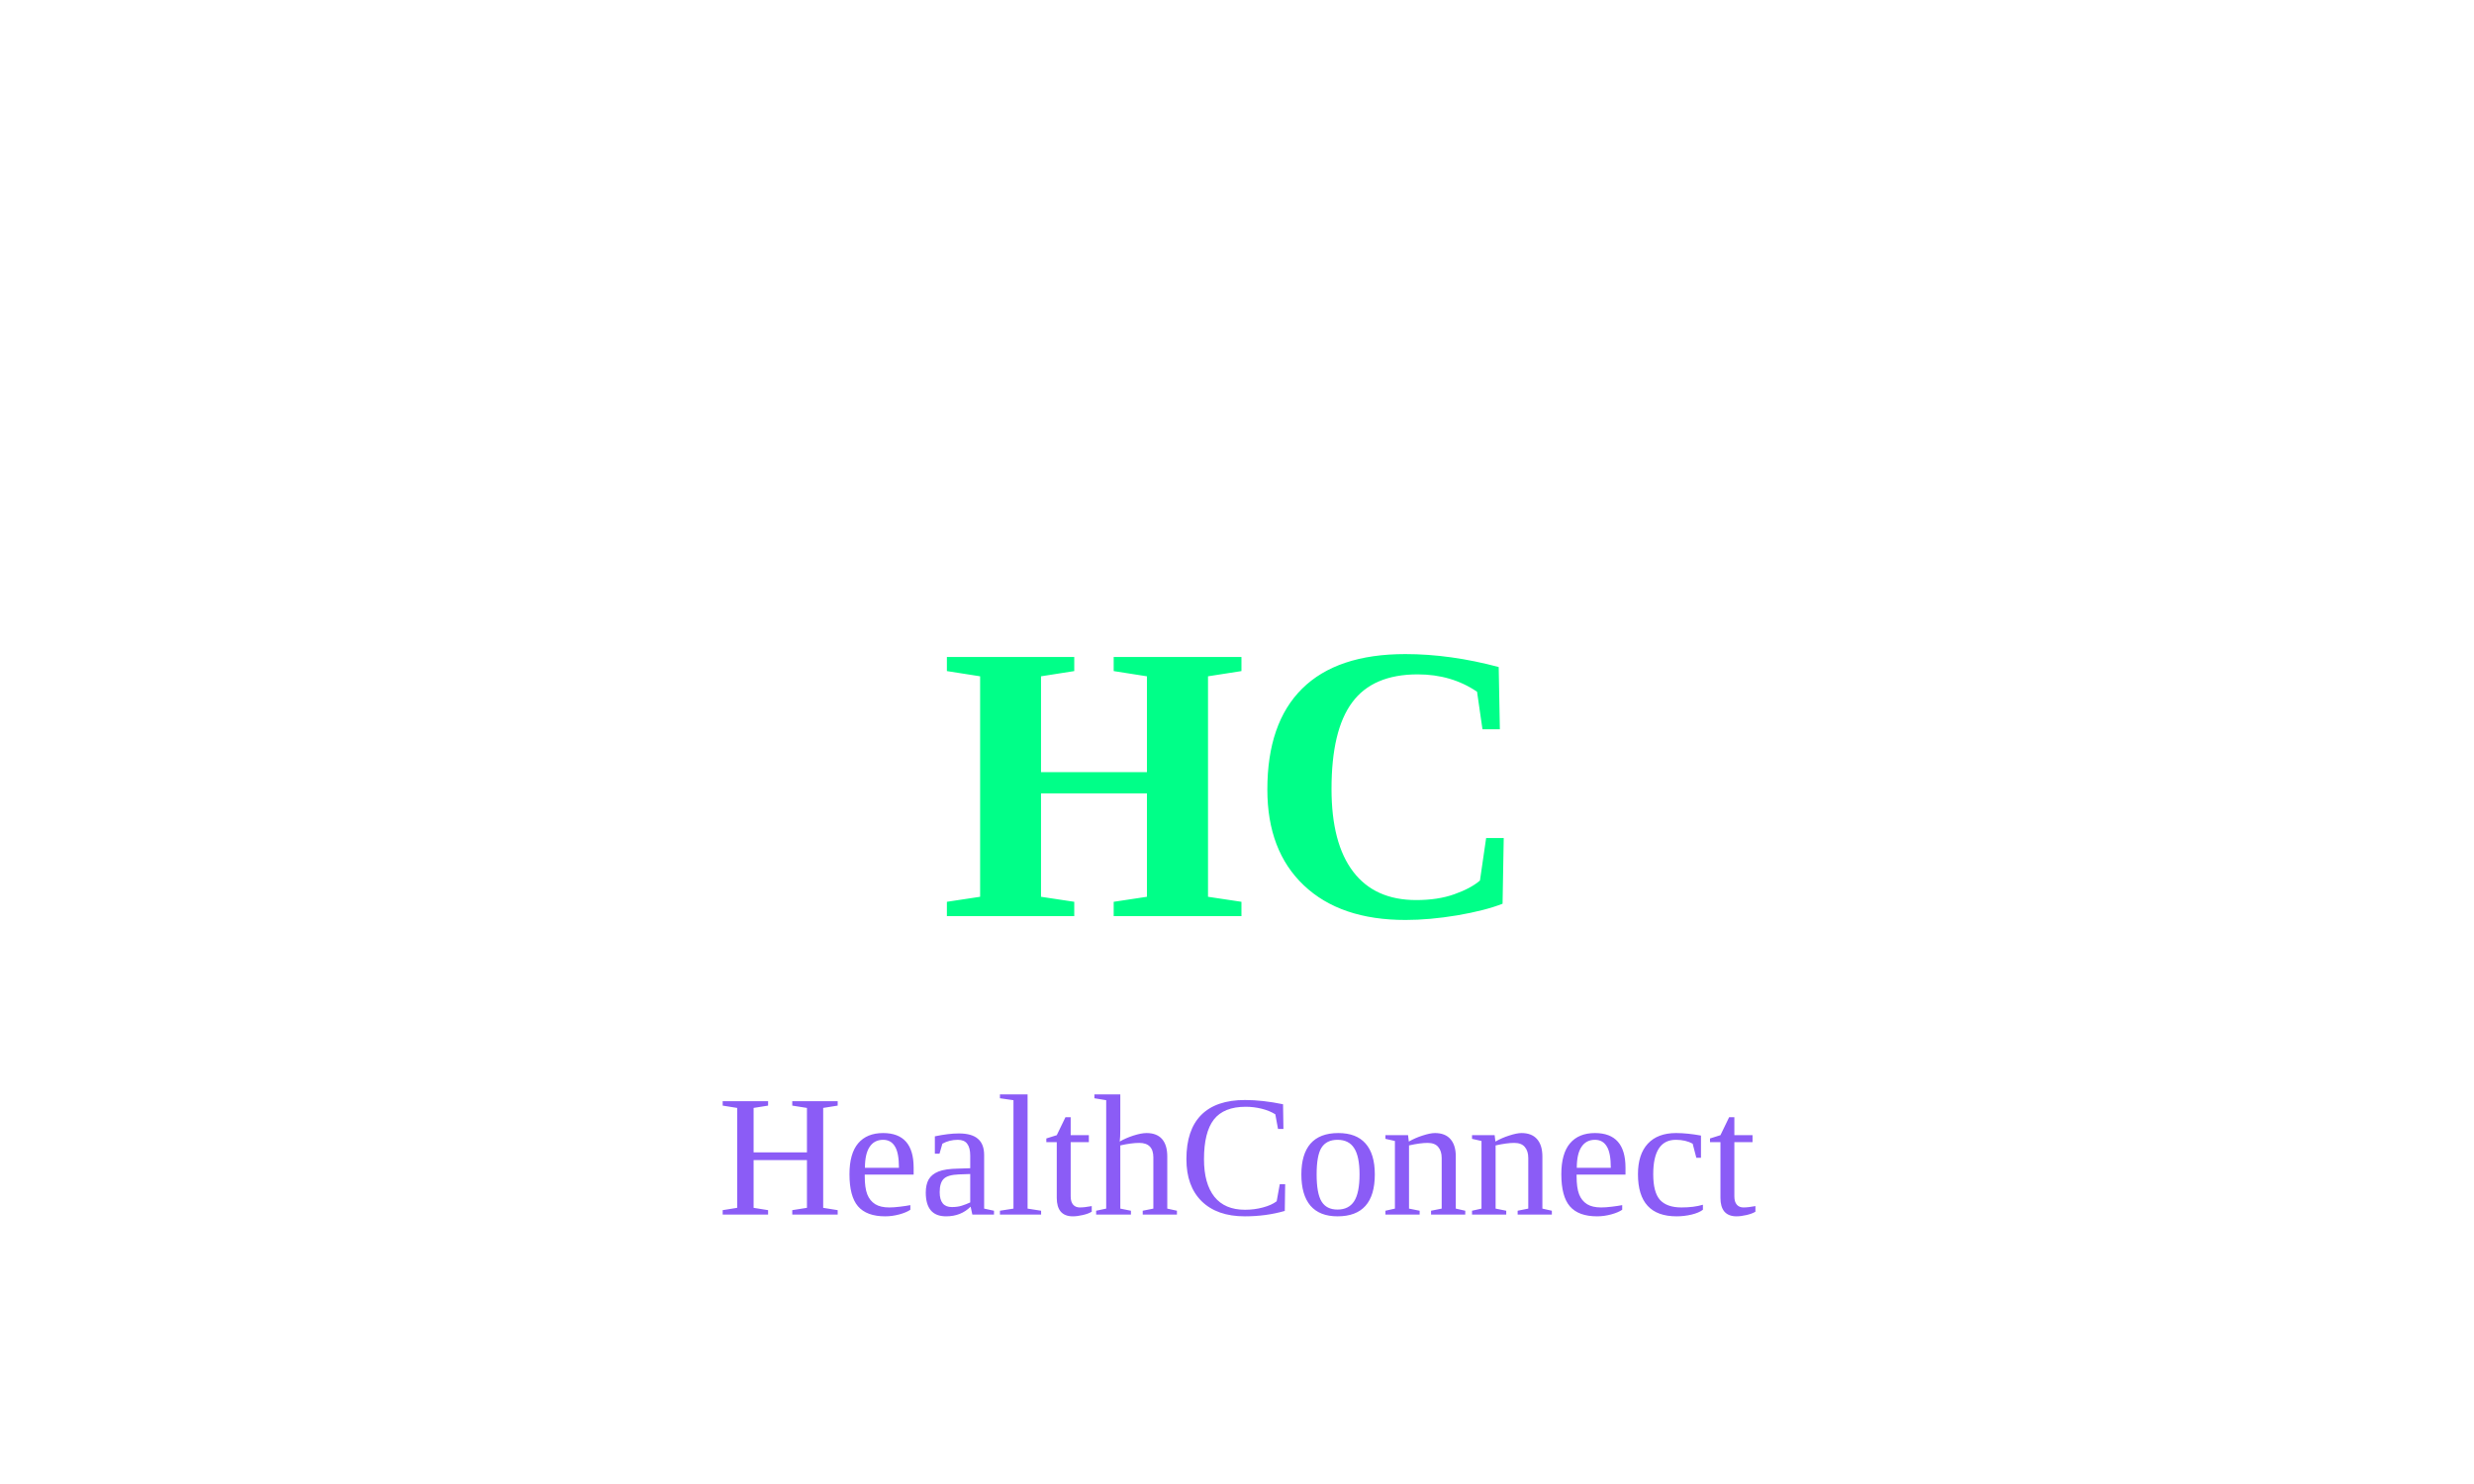
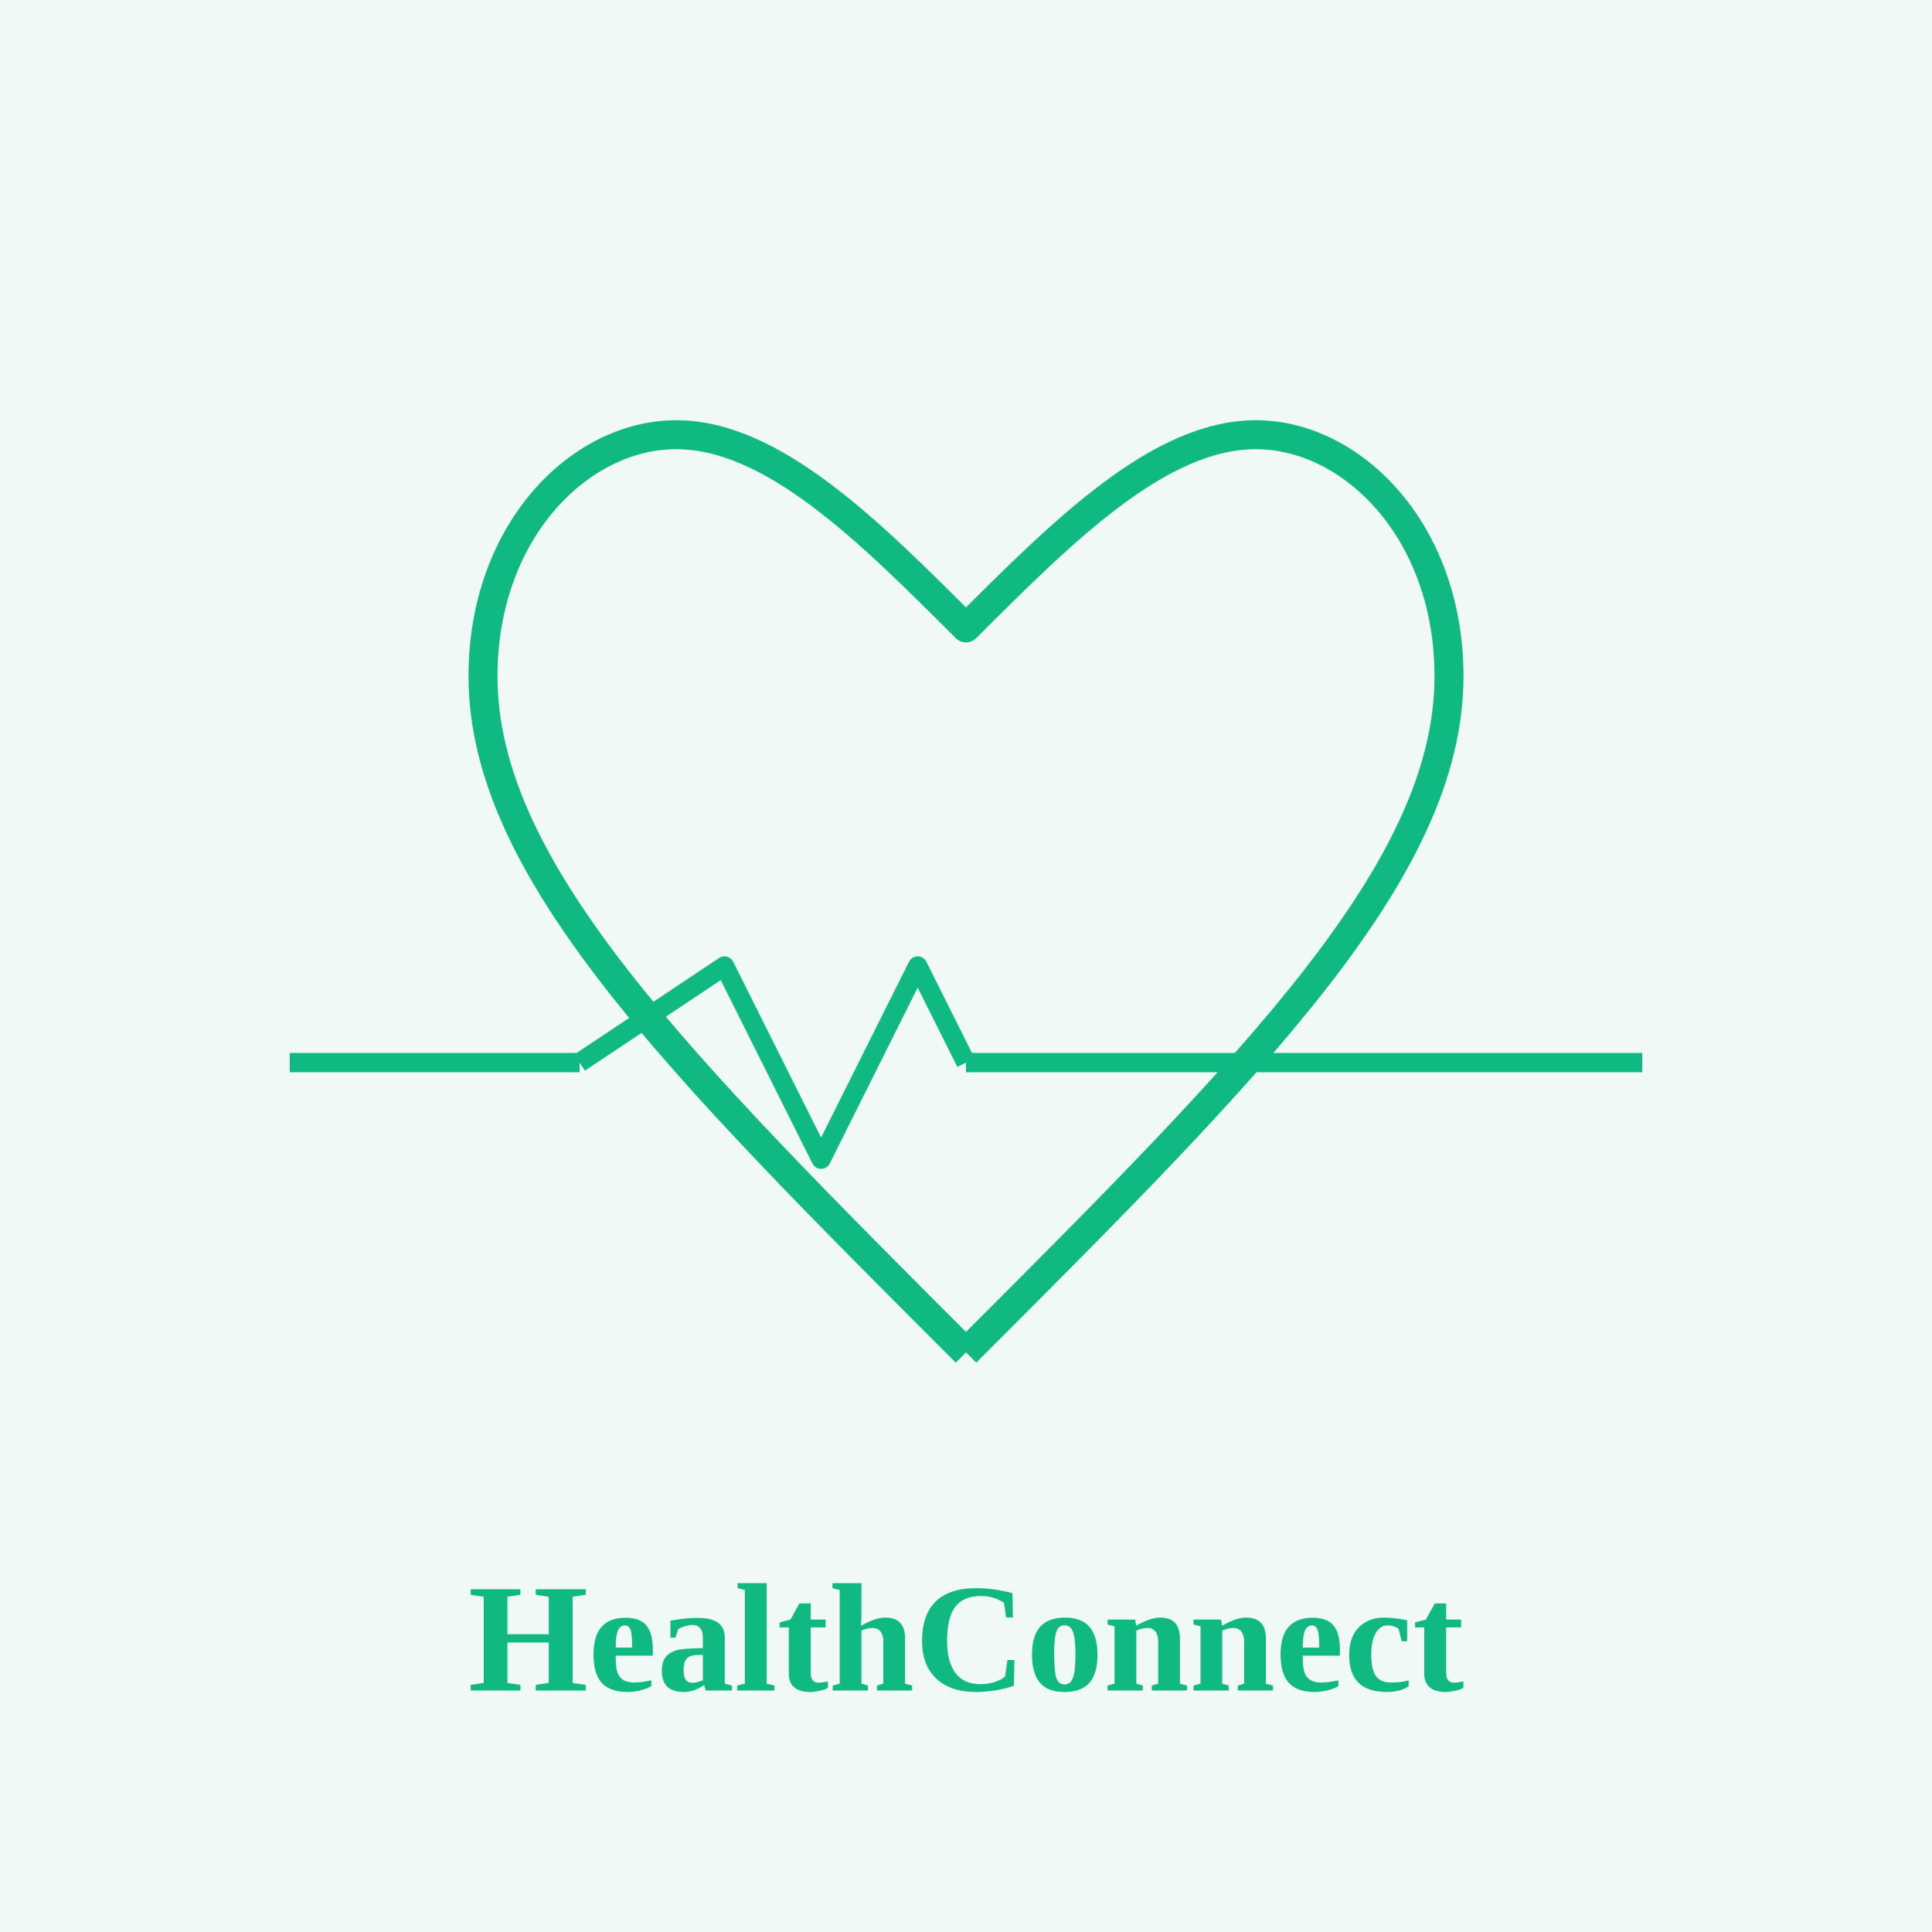
- <svg xmlns="http://www.w3.org/2000/svg" viewBox="0 0 200 120">
-   <rect width="200" height="120" fill="none" />
-   <text x="100" y="65" font-size="32" font-weight="bold" text-anchor="middle" dominant-baseline="middle" fill="#00ff88">HC</text>
-   <text x="100" y="95" font-size="14" text-anchor="middle" dominant-baseline="middle" fill="#8b5cf6">HealthConnect</text>
+ <svg xmlns="http://www.w3.org/2000/svg" viewBox="0 0 200 200">
+   <rect width="200" height="200" fill="#f0f9f6" />
+   <path d="M 100 140 C 70 110 50 90 50 70 C 50 55 60 45 70 45 C 80 45 90 55 100 65 C 110 55 120 45 130 45 C 140 45 150 55 150 70 C 150 90 130 110 100 140" fill="none" stroke="#10b981" stroke-width="3" stroke-linejoin="round" />
+   <line x1="30" y1="110" x2="60" y2="110" stroke="#10b981" stroke-width="2" />
+   <polyline points="60,110 75,100 85,120 95,100 100,110" stroke="#10b981" stroke-width="2" fill="none" stroke-linejoin="round" />
+   <line x1="100" y1="110" x2="170" y2="110" stroke="#10b981" stroke-width="2" />
+   <text x="100" y="175" font-size="16" font-weight="bold" text-anchor="middle" fill="#10b981">HealthConnect</text>
</svg>
